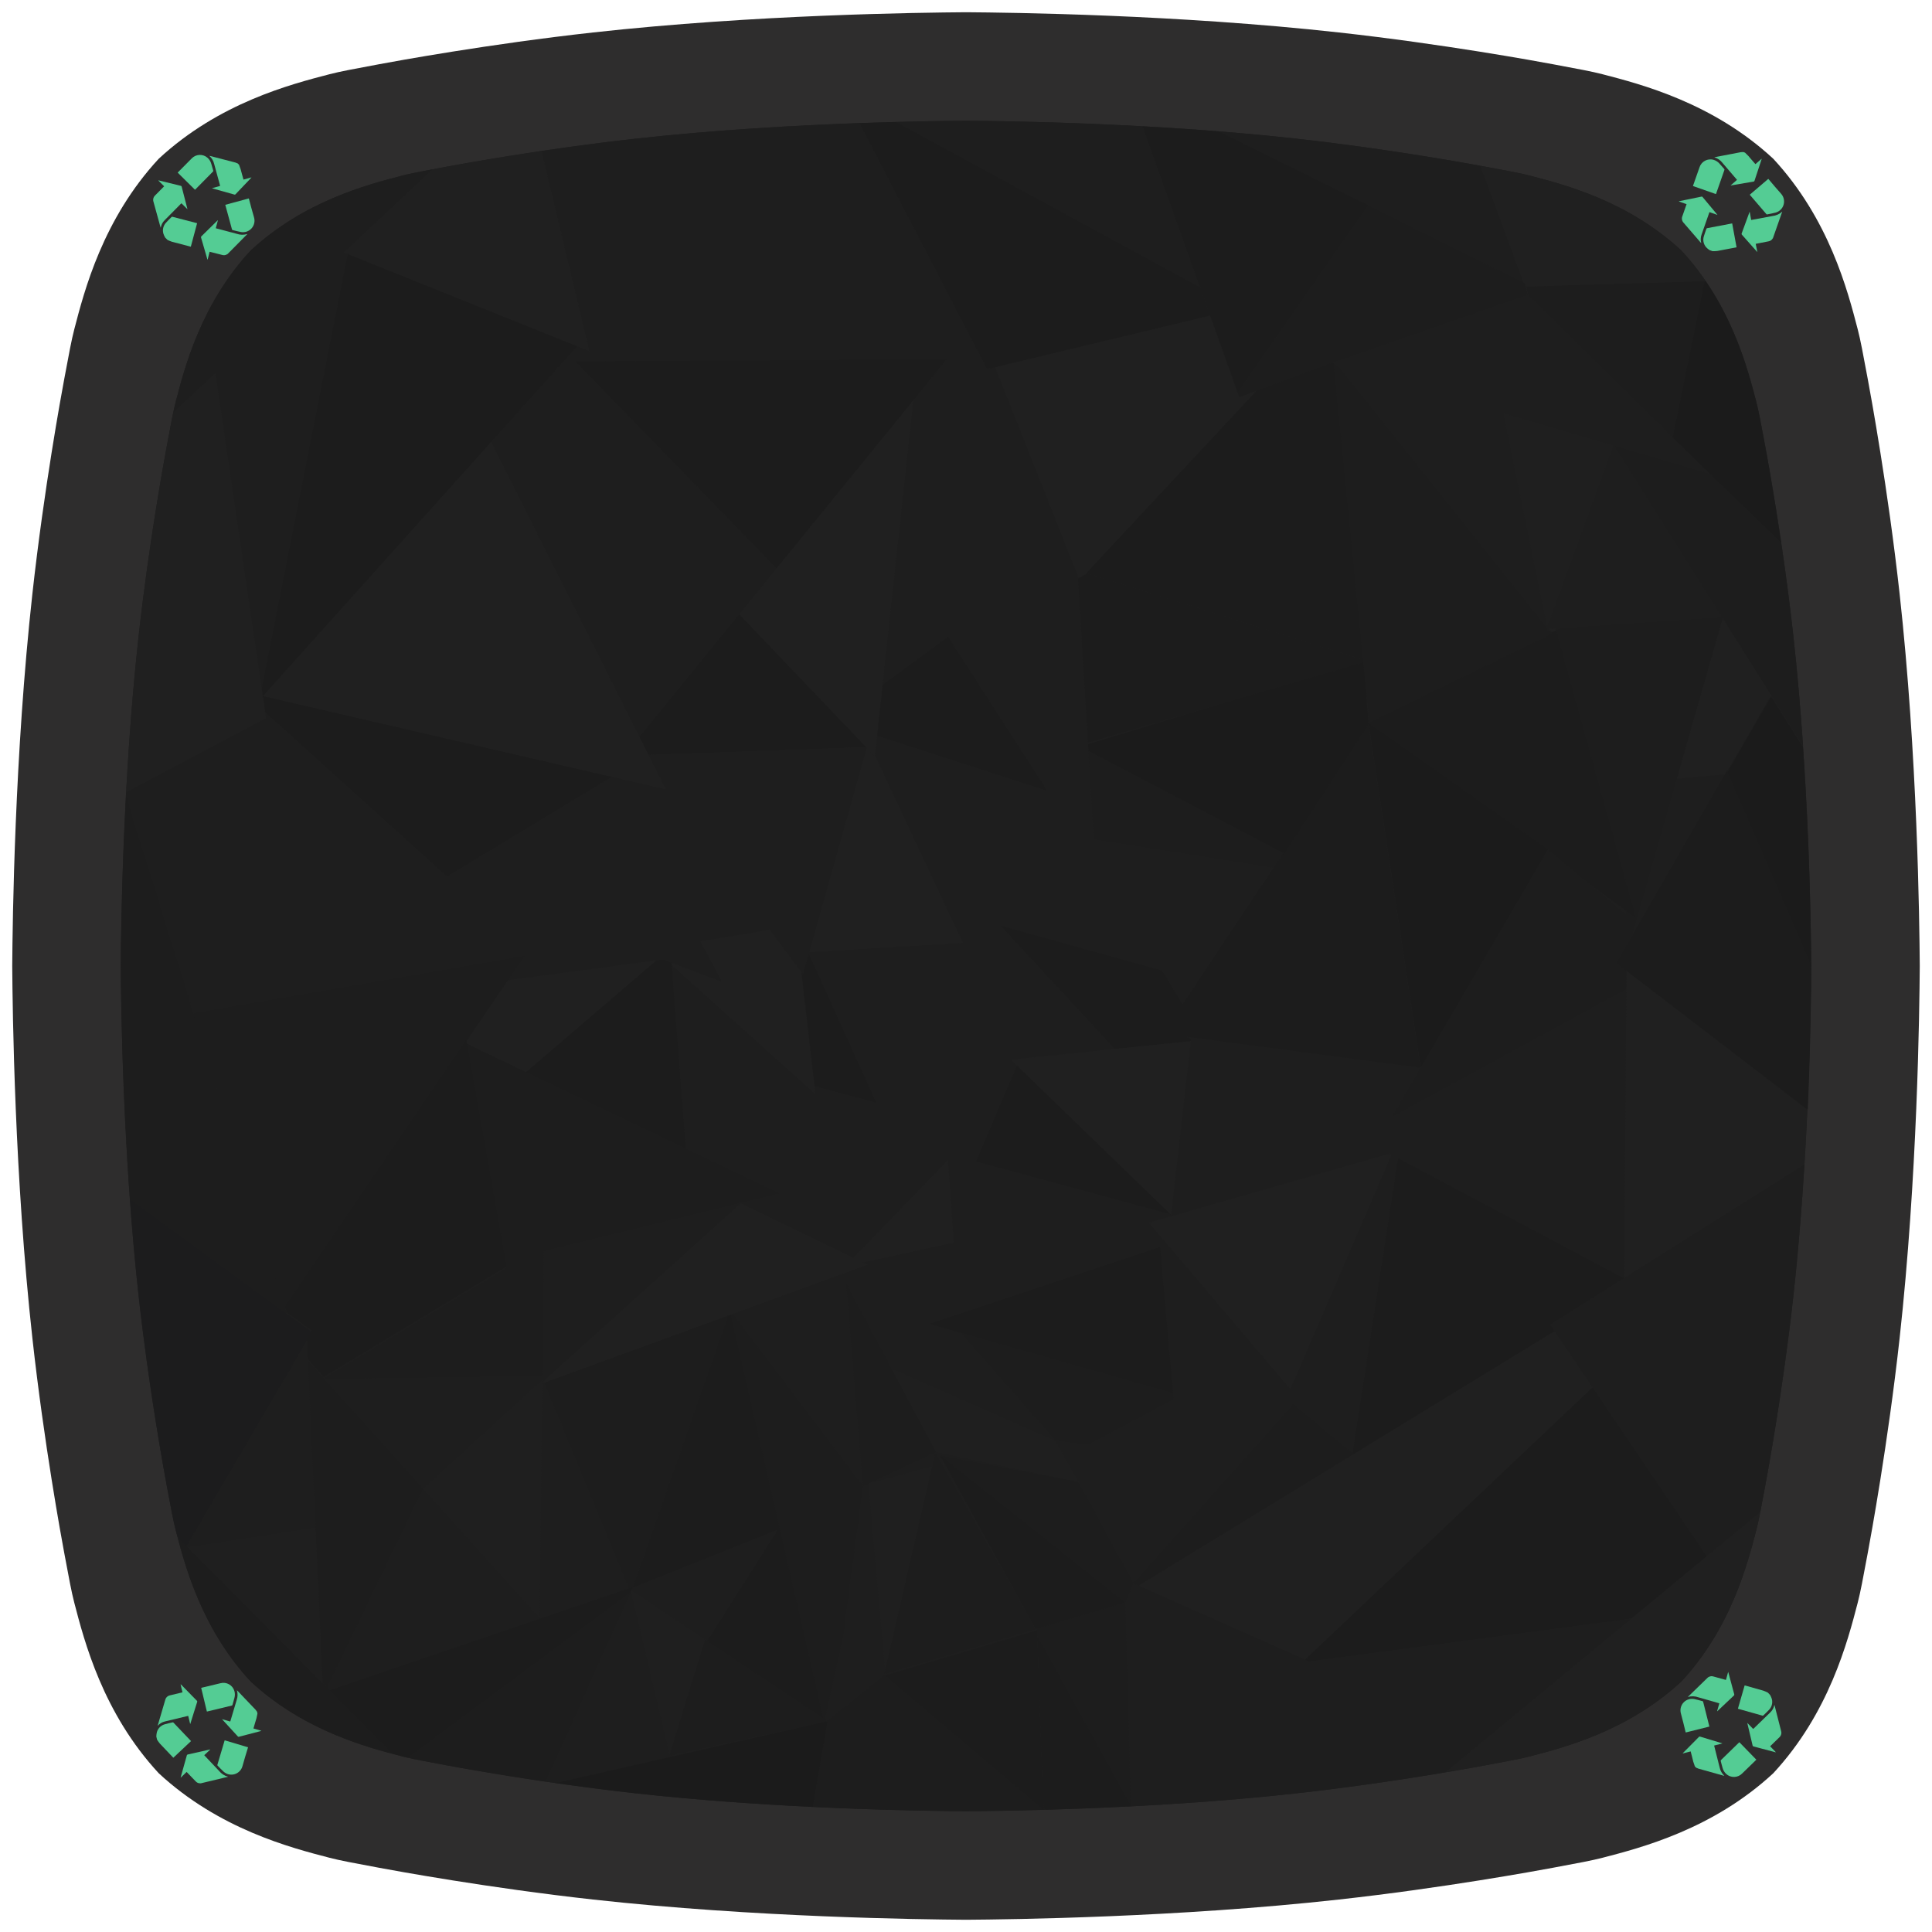
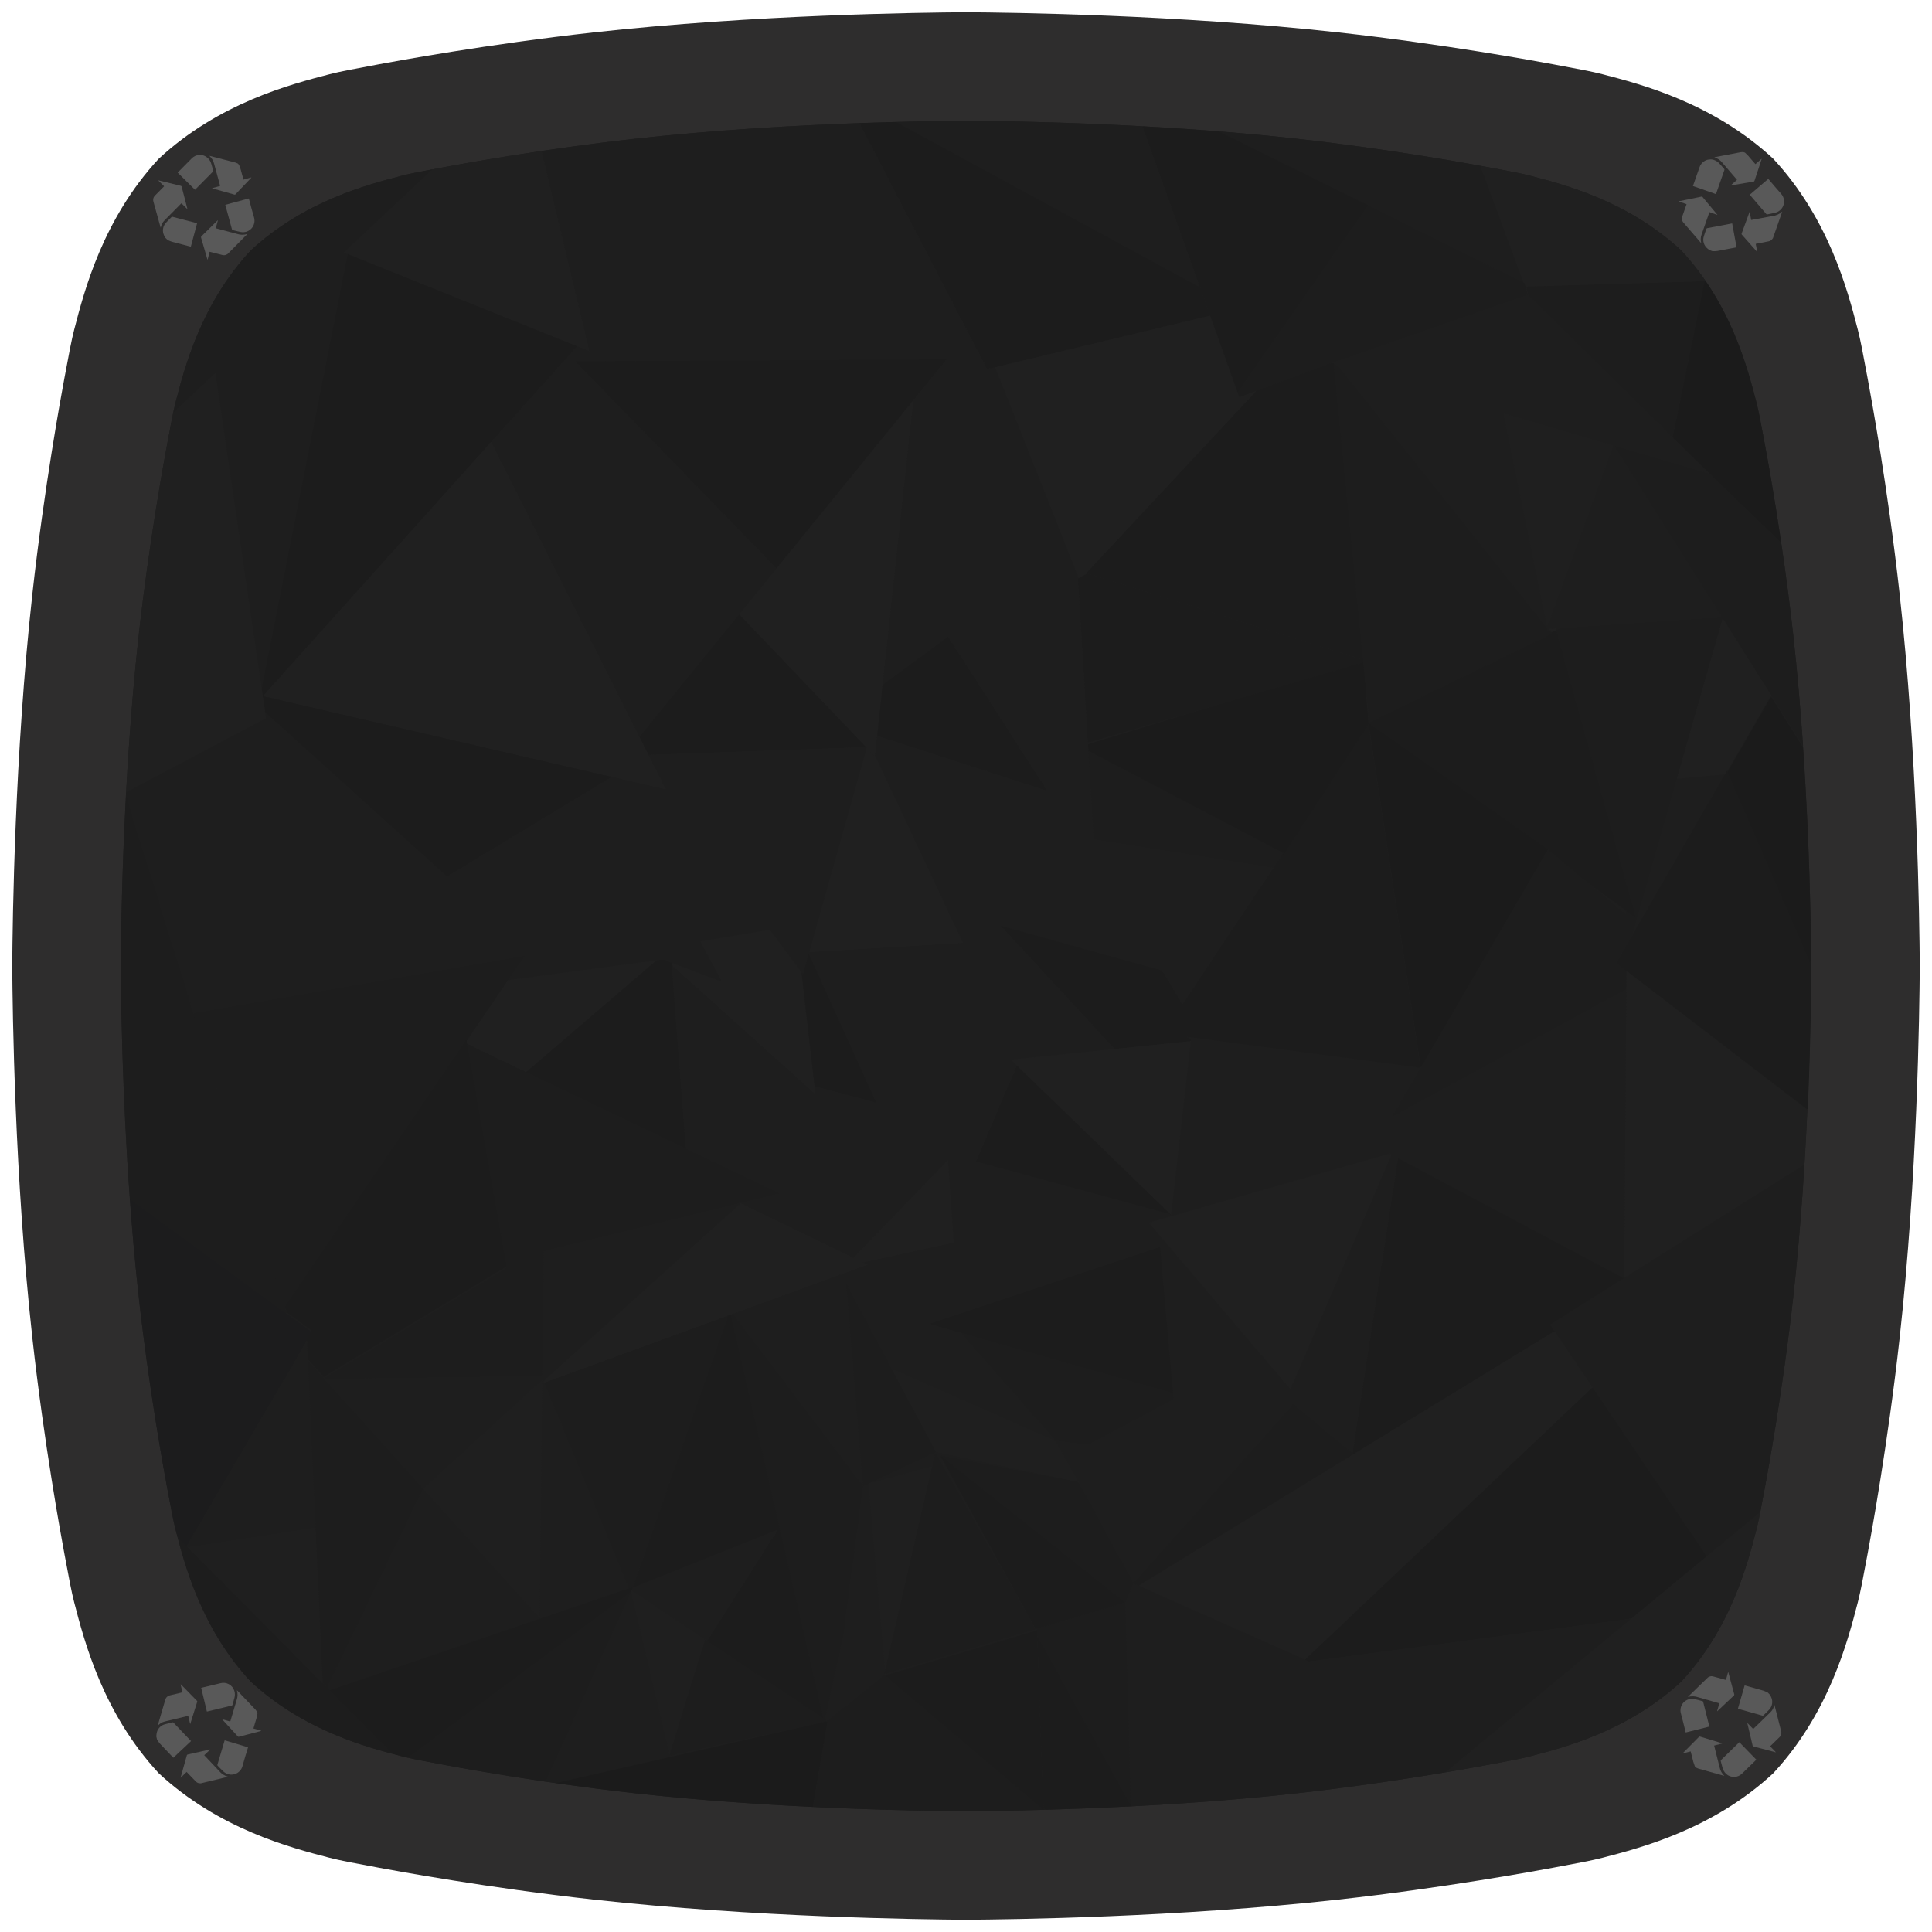
<svg xmlns="http://www.w3.org/2000/svg" id="bin" viewBox="0 0 1200 1200">
  <path d="M1179.847,368.495c-7.208-65.119-17.864-122.941-19.722-132.927-3.021-16.241-4.533-24.361-6.234-30.917-6.314-24.338-17.826-68.636-52.486-106.055-37.419-34.661-81.718-46.173-106.056-52.487-6.556-1.701-14.677-3.212-30.918-6.234-9.986-1.858-67.808-12.514-132.927-19.722C731.046,9.033,628.51,7.813,600,7.599c-28.51.214-131.046,1.434-231.505,12.554-65.119,7.208-122.941,17.864-132.927,19.722-16.241,3.022-24.361,4.533-30.918,6.234-24.338,6.314-68.636,17.826-106.056,52.487-34.661,37.419-46.172,81.717-52.486,106.055-1.701,6.556-3.212,14.677-6.234,30.917-1.858,9.986-12.514,67.808-19.722,132.927C9.033,468.954,7.813,571.49,7.599,600c.214,28.51,1.434,131.046,12.554,231.505,7.208,65.119,17.864,122.941,19.722,132.927,3.022,16.241,4.533,24.361,6.234,30.917,6.314,24.338,17.826,68.636,52.486,106.055,37.419,34.661,81.718,46.173,106.056,52.487,6.556,1.701,14.677,3.212,30.918,6.234,9.986,1.858,67.808,12.514,132.927,19.722,100.459,11.119,202.995,12.34,231.505,12.554,28.51-.214,131.046-1.434,231.505-12.554,65.119-7.208,122.941-17.864,132.927-19.722,16.241-3.021,24.361-4.533,30.918-6.234,24.338-6.314,68.636-17.826,106.056-52.487,34.661-37.419,46.173-81.717,52.486-106.055,1.701-6.556,3.212-14.677,6.234-30.917,1.858-9.986,12.514-67.808,19.722-132.927,11.12-100.459,12.34-202.995,12.554-231.505C1192.187,571.49,1190.967,468.954,1179.847,368.495Z" style="fill:#2e2d2d" />
  <path d="M1113.875,394.835c-6.388-57.71-15.832-108.954-17.478-117.803-2.678-14.393-4.017-21.589-5.524-27.4-5.595-21.569-15.798-60.827-46.515-93.988-33.162-30.718-72.42-40.92-93.989-46.515-5.81-1.507-13.007-2.847-27.4-5.524-8.85-1.647-60.093-11.09-117.803-17.478C716.136,76.271,625.266,75.189,600,75c-25.266.189-116.136,1.271-205.165,11.125-57.71,6.388-108.953,15.832-117.803,17.478-14.393,2.678-21.589,4.017-27.4,5.524-21.569,5.596-60.827,15.798-93.989,46.515-30.717,33.162-40.919,72.42-46.515,93.988-1.507,5.811-2.847,13.007-5.524,27.4-1.647,8.85-11.09,60.093-17.478,117.803C76.271,483.864,75.189,574.734,75,600c.189,25.266,1.271,116.136,11.125,205.165,6.388,57.71,15.832,108.953,17.478,117.803,2.678,14.393,4.017,21.589,5.524,27.4,5.596,21.569,15.798,60.827,46.515,93.989,33.162,30.718,72.42,40.92,93.989,46.515,5.811,1.507,13.007,2.847,27.4,5.524,8.85,1.647,60.093,11.09,117.803,17.478C483.864,1123.729,574.734,1124.811,600,1125c25.266-.189,116.136-1.271,205.165-11.125,57.71-6.388,108.953-15.832,117.803-17.478,14.393-2.678,21.589-4.017,27.4-5.524,21.569-5.595,60.827-15.798,93.989-46.515,30.717-33.162,40.919-72.42,46.515-93.989,1.507-5.81,2.847-13.007,5.524-27.4,1.647-8.85,11.09-60.093,17.478-117.803C1123.729,716.136,1124.811,625.266,1125,600,1124.811,574.734,1123.729,483.864,1113.875,394.835Z" style="fill:#1e1e1e" />
  <g id="Layer_5" data-name="Layer 5">
    <path d="M1059.459,174.614a164.004,164.004,0,0,0-15.102-18.971c-33.162-30.717-72.42-40.919-93.988-46.515-5.81-1.508-13.007-2.847-27.4-5.524-.817-.152-1.998-.371-3.51-.647L949,183Z" style="fill:#202020" />
    <path d="M949,183l89.867,89.048,19.949-97.352L948,178Q948.5,180.5,949,183Z" style="fill:#1d1d1d" />
    <path d="M1096.397,277.031c-2.678-14.393-4.017-21.589-5.524-27.4-4.555-17.56-12.167-46.844-31.413-75.018l-.643.083-19.949,97.352,67.498,65.13C1101.742,305.962,1097.456,282.724,1096.397,277.031Z" style="fill:#1b1b1b" />
    <path d="M805.165,86.125c-16.176-1.79-32.41-3.29-48.303-4.548l179.646,88.766-17.05-67.387C904.597,100.238,857.546,91.923,805.165,86.125Z" style="fill:#1e1e1e" />
    <path d="M756.862,81.577c-16.251-1.287-32.14-2.32-47.24-3.15l59.06,165.369,81.095-116.307Z" style="fill:#1c1c1c" />
    <path d="M949,183q-1-3.5-2-7l-97.222-48.512L768.683,243.795l1.042,2.919Z" style="fill:#1d1d1d" />
    <path d="M949,183,827.341,225.314l234.716,69.111Z" style="fill:#1e1e1e" />
    <path d="M1113.875,394.835c-2.279-20.586-4.946-40.347-7.51-57.657l-44.307-42.753-59.454-17.506,117.298,186.298C1118.39,441.08,1116.427,417.897,1113.875,394.835Z" style="fill:#1d1d1d" />
    <path d="M709.622,78.426C658.214,75.598,615.981,75.12,600,75c-8.27.062-23.572.22-43.536.749L745.371,178.523Z" style="fill:#1e1e1e" />
    <path d="M243.934,1089.38,110.26,954.709c5.849,22.215,16.625,58.603,45.383,89.649C186.069,1072.54,221.615,1083.45,243.934,1089.38Z" style="fill:#1d1d1d" />
    <path d="M249.632,109.128c-21.569,5.595-60.827,15.798-93.989,46.515-30.718,33.162-40.92,72.42-46.515,93.989-.51,1.965-1.001,4.098-1.531,6.604l160.956-151.05C259.565,106.874,254.167,107.951,249.632,109.128Z" style="fill:#1e1e1e" />
    <polygon points="933.693 256.629 960.96 389.556 1002.121 276.777 933.693 256.629" style="fill:#1f1f1f" />
    <polygon points="1069.639 383.387 1002.604 276.919 1002.121 276.777 960.96 389.556 961.198 390.714 1069.639 383.387" style="fill:#1e1e1e" />
    <path d="M751.632,196.052l-6.26-17.529L556.464,75.749c-7.019.186-14.626.42-22.695.71L613.066,229.308Z" style="fill:#1c1c1c" />
    <path d="M336.44,93.744c-30.843,4.581-53.761,8.808-59.409,9.859-3.158.588-5.952,1.108-8.479,1.582L213.482,156.867l152.727,61.363Z" style="fill:#202020" />
    <path d="M80.655,744.699c1.429,19.717,3.221,40.139,5.471,60.467,6.388,57.71,15.832,108.953,17.478,117.803,2.678,14.393,4.017,21.589,5.524,27.4.357,1.376.733,2.826,1.132,4.34l5.607,5.649,77.858-132.896Z" style="fill:#1c1c1d" />
    <path d="M549.986,1039.87l-35.891,28.841q-4.617,26.806-9.233,53.612c44.762,2.167,80.686,2.569,95.139,2.677,9.058-.068,26.55-.251,49.363-.911Z" style="fill:#1d1d1d" />
    <path d="M536,923l-21.906,145.711,35.891-28.841Z" style="fill:#1e1e1e" />
    <path d="M702.277,1121.966c31.757-1.64,67.466-4.171,102.889-8.092,36.454-4.035,70.323-9.289,92.561-13.027l24.543-20.286L698.516,980.956Z" style="fill:#1e1e1e" />
    <path d="M1060.054,966.679l33.283-27.509c.827-4.204,1.793-9.39,3.06-16.201,1.647-8.85,11.09-60.093,17.478-117.803,3.077-27.799,5.298-55.776,6.904-81.881L962.78,822.714Z" style="fill:#1e1e1e" />
    <polygon points="549.718 1040.628 648.095 1124.014 644.094 1012.635 549.718 1040.628" style="fill:#1c1c1c" />
    <polygon points="698.901 995.379 644.094 1011.635 644.258 1016.206 702.258 1121.263 698.901 995.379" style="fill:#1d1d1d" />
    <path d="M644.258,1016.207l3.837,106.808,1.268,1.075c15.503-.449,33.468-1.119,52.913-2.123l-.019-.703Z" style="fill:#1c1c1c" />
    <path d="M1120.779,723.284c.724-11.771,1.324-23.163,1.82-33.984l-112.428-86.483-1.404,190.958Z" style="fill:#202020" />
    <polygon points="813.081 1031.956 1013.288 1005.332 1060.054 966.679 989.128 861.708 810.54 1030.825 813.081 1031.956" style="fill:#1c1c1c" />
    <path d="M75,600c.146,19.497.825,78.062,5.655,144.699l97.461,71.338L78.208,494.414C75.573,543.987,75.117,584.439,75,600Z" style="fill:#1d1d1d" />
    <polygon points="213.482 156.867 133.822 231.625 162.55 427.726 215.986 157.874 213.482 156.867" style="fill:#1e1e1e" />
    <polygon points="215.986 157.874 162.55 427.726 163.244 432.463 358.425 215.103 215.986 157.874" style="fill:#1c1c1c" />
    <path d="M394.835,86.125c-20.879,2.311-40.91,5.022-58.394,7.619l1.425,5.96L608.543,220.589l-74.774-144.13C494.675,77.865,444.475,80.631,394.835,86.125Z" style="fill:#1e1e1e" />
    <polygon points="608.543 220.589 337.866 99.704 366.209 218.231 358.425 215.103 350.041 224.439 609.842 223.093 608.543 220.589" style="fill:#1e1e1e" />
    <polygon points="966.218 390.375 966.492 391.482 969.194 390.174 966.218 390.375" style="fill:#1e1e1e" />
    <polygon points="1069.639 383.387 969.194 390.174 966.492 391.482 1013.481 581.479 1013.601 581.272 1069.983 383.933 1069.639 383.387" style="fill:#1d1d1d" />
    <polygon points="1013.601 581.272 1071.607 480.936 1041.479 483.698 1013.601 581.272" style="fill:#1e1e1e" />
    <polygon points="1069.983 383.933 1041.479 483.698 1071.607 480.936 1100.065 431.711 1069.983 383.933" style="fill:#202020" />
    <polygon points="413.681 490.407 305.125 274.46 163.294 432.407 413.681 490.407" style="fill:#202020" />
    <polygon points="120.122 629.343 177.012 812.48 325.745 593.755 120.122 629.343" style="fill:#1d1d1d" />
    <path d="M328.231,590.099,164.693,442.351l.549,3.748L78.33,492.111c-.042.772-.082,1.535-.122,2.303l41.914,134.929,205.623-35.589Z" style="fill:#1e1e1e" />
    <polygon points="335.223 1005.106 335.438 1005.345 390.603 986.557 336.837 855.833 335.223 1005.106" style="fill:#1e1e1e" />
    <polygon points="1008.533 793.922 1008.767 793.774 1010.086 614.338 842.517 705.615 1008.533 793.922" style="fill:#1e1e1e" />
    <polygon points="846.678 409.779 828.456 225.642 827.341 225.314 780.382 242.756 674.78 355.901 846.678 409.779" style="fill:#1c1c1c" />
    <polygon points="965.557 826.824 962.78 822.714 1008.533 793.922 868.334 719.348 839.891 903.702 965.557 826.824" style="fill:#1c1c1c" />
    <polygon points="177.012 811.48 178.116 815.036 193.725 826.462 190.656 831.701 191.234 844.254 201.053 855.155 314.829 786.48 289.867 645.516 177.012 811.48" style="fill:#1c1c1c" />
    <polygon points="379.896 482.581 163.294 432.407 163.244 432.463 164.693 442.351 277.693 544.44 379.896 482.581" style="fill:#1c1c1c" />
    <polygon points="350.041 224.439 305.125 274.46 392.761 448.792 354.698 224.415 350.041 224.439" style="fill:#1e1e1e" />
    <polygon points="588.004 223.206 357.299 224.402 482.344 353.053 588.004 223.206" style="fill:#1c1c1c" />
    <polygon points="482.344 353.053 357.299 224.402 354.698 224.415 392.761 448.792 397.221 457.662 482.344 353.053" style="fill:#1e1e1e" />
    <path d="M966.492,391.482,850,449l166,121Z" style="fill:#1c1c1c" />
    <polygon points="840.044 902.711 868.334 719.348 864.321 717.213 799 868.604 840.044 902.711" style="fill:#1e1e1e" />
    <polygon points="567.338 248.602 459.126 381.587 543.44 469.835 567.338 248.602" style="fill:#202020" />
    <polygon points="380.174 482.645 379.896 482.581 277.693 544.44 279.166 545.771 448.495 609.879 380.174 482.645" style="fill:#1e1e1e" />
    <polygon points="279.166 545.771 328.231 590.099 325.745 593.755 337.725 591.681 325.745 593.755 315.53 608.777 411.711 595.953 279.166 545.771" style="fill:#1e1e1e" />
    <polygon points="337.689 777.043 336.837 855.833 337.627 857.755 460.562 746.979 337.689 777.043" style="fill:#1e1e1e" />
    <polygon points="1010.086 614.338 1010.171 602.817 1003.923 598.011 1013.481 581.479 1010.199 568.21 961.396 527.649 864.733 693.514 1010.086 614.338" style="fill:#1d1d1d" />
    <polygon points="618.081 228.104 613.066 229.308 609.842 223.093 588.004 223.206 567.338 248.602 548.235 425.443 662.905 341.099 618.081 228.104" style="fill:#1e1e1e" />
    <path d="M961.396,527.649,850,449q16.234,107.041,32.468,214.082Z" style="fill:#1b1b1b" />
    <polygon points="707.253 984.845 839.891 903.702 840.044 902.711 803.306 872.182 703.977 983.387 707.253 984.845" style="fill:#1d1d1d" />
    <polygon points="456.011 806.89 452.404 817.161 539.088 785.527 460.163 747.338 337.627 857.755 338.089 858.878 452.404 817.161 456.011 806.89" style="fill:#202020" />
    <polygon points="338.089 858.878 390.603 986.557 393.11 985.703 392.199 987.736 392.442 987.899 452.404 817.161 338.089 858.878" style="fill:#1d1d1d" />
    <polygon points="670.024 359.043 669.446 357.586 669.55 359.305 670.024 359.043" style="fill:#1e1e1e" />
    <path d="M882.4,664.2l.069-.117Q866.234,557.041,850,450L721.857,642.923Z" style="fill:#1c1c1c" />
    <polygon points="315.53 608.777 289.867 646.516 290.217 648.494 326.709 665.946 407.753 596.481 315.53 608.777" style="fill:#202020" />
    <polygon points="411.711 595.953 407.753 596.481 326.709 665.946 425.999 713.433 417.119 598 411.711 595.953" style="fill:#1c1c1c" />
    <path d="M850,450l-3-40L675.711,462.249l.308,5.095,121.193,63.513Z" style="fill:#1b1b1b" />
    <polygon points="459.126 381.587 397.221 457.662 402.846 468.852 537.892 464.029 459.126 381.587" style="fill:#1c1c1c" />
    <polygon points="863.07 716.548 842.517 705.615 846.158 703.632 739.775 645.454 727.32 755.469 863.07 716.548" style="fill:#1e1e1e" />
    <polygon points="797.212 529.857 676.019 466.344 679.339 521.276 791.115 538.924 797.212 529.857" style="fill:#1d1d1d" />
    <polygon points="588.907 395.527 548.235 425.443 544.822 457.034 650.585 491.309 588.907 395.527" style="fill:#1c1c1c" />
    <polygon points="455.234 816.128 533.205 915.092 525.174 790.605 455.234 816.128" style="fill:#1e1e1e" />
    <polygon points="787.466 889.916 803.306 872.182 799 868.604 801.462 862.898 719.824 766.803 728.978 869.791 787.466 889.916" style="fill:#1e1e1e" />
    <polygon points="659.348 504.917 650.585 491.309 544.822 457.034 543.497 469.302 605.549 601.571 659.348 504.917" style="fill:#1e1e1e" />
    <polygon points="538.301 464.457 537.892 464.029 402.846 468.852 413.681 490.407 413.346 490.329 498.736 605.132 538.301 464.457" style="fill:#1e1e1e" />
    <polygon points="787.466 889.916 728.978 869.791 728.92 869.139 675.8 897.308 770.15 909.302 787.466 889.916" style="fill:#1e1e1e" />
    <path d="M584,904l114.9,91.357,5.077-11.971q-17.053-31.458-34.107-62.916Z" style="fill:#1d1d1d" />
    <polygon points="728.585 865.373 720.508 774.505 577.066 822.319 728.585 865.373" style="fill:#1c1c1c" />
    <polygon points="543.497 469.302 543.44 469.835 538.301 464.457 502.577 591.476 598.137 585.771 543.497 469.302" style="fill:#202020" />
    <polygon points="413.346 490.329 380.174 482.645 434.976 584.704 478.185 577.502 413.346 490.329" style="fill:#1e1e1e" />
    <polygon points="675.8 897.308 728.92 869.139 728.585 865.373 596.904 827.956 655.537 894.732 675.8 897.308" style="fill:#1d1d1d" />
    <polygon points="679.989 532.022 680.319 537.483 659.348 504.917 620.493 574.724 722.01 602.901 679.989 532.022" style="fill:#1e1e1e" />
    <polygon points="478.185 577.502 434.976 584.704 448.495 609.879 417.119 598 417.242 599.595 506.517 679.769 497.835 603.92 478.185 577.502" style="fill:#202020" />
    <polygon points="720.006 774.672 588.275 713 595.522 816.167 720.006 774.672" style="fill:#1e1e1e" />
    <polygon points="596.623 585.861 502.577 591.476 502.321 592.385 547.659 692.429 596.623 585.861" style="fill:#1e1e1e" />
    <path d="M739.638,646.663l.137-1.209q-2.771-10.968-5.542-21.936L722.01,602.901l-100.498-27.895,70.793,76.517Z" style="fill:#1c1c1c" />
    <polygon points="720.508 774.505 719.824 766.803 713.549 759.418 727.32 755.469 727.335 755.341 727.42 754.588 727.035 754.215 606.112 721.351 720.006 774.672 720.508 774.505" style="fill:#1e1e1e" />
    <polygon points="417.242 599.595 425.999 713.433 480.919 739.699 417.899 600.186 417.242 599.595" style="fill:#1e1e1e" />
    <polygon points="505.931 674.657 544.25 684.905 502.321 592.385 498.736 605.132 497.835 603.92 505.931 674.657" style="fill:#1c1c1c" />
    <polygon points="598.137 585.771 596.623 585.861 563.815 657.267 605.038 600.48 598.137 585.771" style="fill:#1e1e1e" />
    <polygon points="592.414 771.927 588.799 720.46 530.08 781.169 536.26 784.159 592.414 771.927" style="fill:#202020" />
    <polygon points="692.305 651.523 621.512 575.007 620.493 574.724 619.876 575.831 634.033 657.506 692.305 651.523" style="fill:#1e1e1e" />
    <polygon points="727.035 754.215 631.618 661.806 606.218 721.38 727.035 754.215" style="fill:#1c1c1c" />
    <polygon points="631.618 661.806 627.835 658.143 634.033 657.506 619.876 575.831 605.549 601.571 605.038 600.48 563.815 657.267 560.729 663.983 623.421 681.03 631.618 661.806" style="fill:#1e1e1e" />
    <polygon points="586.14 723.209 588.799 720.46 588.275 713 606.112 721.351 606.218 721.38 623.421 681.03 560.729 663.983 547.659 692.429 545.429 687.508 512.486 745.261 512.611 745.998 586.14 723.209" style="fill:#1e1e1e" />
    <polygon points="512.486 745.261 545.429 687.508 544.25 684.905 505.931 674.657 506.517 679.769 500.445 674.316 512.486 745.261" style="fill:#1e1e1e" />
    <polygon points="586.14 723.209 512.611 745.998 512.647 746.211 512.846 746.231 512.647 746.211 517.551 775.106 530.08 781.169 586.14 723.209" style="fill:#1e1e1e" />
    <polygon points="500.445 674.316 417.899 600.186 480.919 739.699 484.099 741.22 477.776 742.767 512.647 746.211 500.445 674.316" style="fill:#1e1e1e" />
    <polygon points="512.647 746.211 477.776 742.767 460.562 746.979 460.163 747.338 517.551 775.106 512.647 746.211" style="fill:#1e1e1e" />
    <polygon points="595.522 816.167 592.414 771.927 536.26 784.159 539.088 785.527 525.174 790.605 525.488 795.473 595.125 816.299 595.522 816.167" style="fill:#1e1e1e" />
    <polygon points="727.42 754.588 739.638 646.663 627.835 658.143 727.42 754.588" style="fill:#202020" />
    <polygon points="655.396 894.714 655.537 894.732 596.904 827.956 577.066 822.319 595.125 816.299 525.488 795.473 525.599 797.194 553.745 850.039 655.561 895.008 655.396 894.714" style="fill:#1e1e1e" />
    <path d="M669.87,920.471l-14.31-25.463-101.816-44.969,27.622,51.862Z" style="fill:#1f1f1f" />
    <path d="M581.367,901.901,525.599,797.194,536,923Z" style="fill:#1d1d1d" />
    <polygon points="791.115 538.924 679.339 521.276 679.989 532.022 734.233 623.518 791.115 538.924" style="fill:#1e1e1e" />
    <polygon points="704.745 982.527 770.15 909.302 655.396 894.714 704.745 982.527" style="fill:#1e1e1e" />
    <path d="M698.9,995.357,584,904q29.647,53.936,59.294,107.872Z" style="fill:#1c1c1c" />
    <path d="M586.337,908.675l-46.962,12.906Q544.688,980.791,550,1040,568.168,974.337,586.337,908.675Z" style="fill:#1f1f1f" />
    <path d="M643.294,1011.872,581,902l-31.637,137.327.355.301Z" style="fill:#1d1d1d" />
    <path d="M523.483,1017.391Q529.741,970.195,536,923L455.234,816.128l-1.399.511,57.646,251.103.798.536Q517.881,1042.834,523.483,1017.391Z" style="fill:#1d1d1d" />
    <polygon points="864.733 693.514 882.4 663.2 736.984 643.928 846.158 703.632 864.733 693.514" style="fill:#1e1e1e" />
    <polygon points="846.845 411.465 846.678 409.779 675.373 356.087 670.024 359.043 670.033 359.066 670.024 359.043 669.55 359.305 675.711 461.249 846.845 411.465" style="fill:#1c1c1c" />
    <polygon points="801.462 862.898 864.321 717.213 863.07 716.548 713.549 759.418 801.462 862.898" style="fill:#202020" />
    <polygon points="669.55 359.305 669.506 359.33 669.55 359.305 669.446 357.586 662.905 341.099 588.907 395.527 680.319 537.483 669.55 359.305" style="fill:#1e1e1e" />
    <polygon points="484.34 949.519 483.168 949.988 439.189 1019.254 511.481 1067.742 484.34 949.519" style="fill:#1c1c1c" />
    <polygon points="393.105 986.013 392.442 987.899 439.189 1019.254 483.168 949.988 393.105 986.013" style="fill:#1e1e1e" />
    <polygon points="453.834 816.639 452.404 817.161 393.105 986.013 484.34 949.519 453.834 816.639" style="fill:#1c1c1c" />
    <polygon points="675.373 356.087 674.78 355.901 780.382 242.756 769.725 246.714 751.632 196.052 618.081 228.104 670.024 359.043 675.373 356.087" style="fill:#202020" />
    <polygon points="290.217 648.494 314.829 787.48 337.725 773.659 337.689 777.043 484.099 741.22 290.217 648.494" style="fill:#1d1d1d" />
    <polygon points="966.492 391.482 966.219 390.375 962.189 390.647 963.868 392.753 966.492 391.482" style="fill:#202020" />
    <polygon points="933.693 256.629 831.262 226.468 960.836 388.951 933.693 256.629" style="fill:#1e1e1e" />
    <polygon points="962.189 391.647 961.198 391.714 960.836 389.951 831.262 227.468 828.456 226.642 850.429 448.681 963.868 393.753 962.189 391.647" style="fill:#1d1d1d" />
    <polygon points="336.837 855.833 336.311 854.555 201.374 856.51 262.798 924.701 336.824 857.02 336.837 855.833" style="fill:#1e1e1e" />
    <polygon points="336.824 857.02 262.798 924.701 335.223 1005.106 336.824 857.02" style="fill:#1f1f1f" />
    <polygon points="332.978 846.451 336.311 854.555 336.851 854.547 337.725 773.659 201.053 856.155 201.374 856.51 336.311 854.555 332.978 846.451" style="fill:#1d1d1d" />
    <polygon points="336.311 854.555 336.837 855.833 336.851 854.547 336.311 854.555" style="fill:#1e1e1e" />
    <polygon points="810.54 1030.825 989.128 861.708 965.557 826.824 707.253 984.845 810.54 1030.825" style="fill:#202020" />
    <polygon points="204.714 1049.867 335.438 1005.345 262.695 924.588 203.084 1048.226 204.714 1049.867" style="fill:#1e1e1e" />
    <polygon points="262.695 924.588 191.234 845.254 200.46 1045.582 203.084 1048.226 262.695 924.588" style="fill:#1d1d1d" />
    <polygon points="190.656 832.701 115.867 960.358 116.494 960.989 196.004 948.829 190.656 832.701" style="fill:#1e1e1e" />
    <polygon points="196.004 948.829 116.494 960.989 200.46 1045.582 196.004 948.829" style="fill:#1f1f1f" />
    <path d="M338.937,1106.625q3.019.444,6.136.891l70.955-17.144-24.119-101.989Z" style="fill:#1e1e1e" />
    <polygon points="392.199 987.736 391.909 988.383 415.896 1089.812 437.903 1018.391 392.199 987.736" style="fill:#1f1f1f" />
    <path d="M514,1069l-76.097-50.609-22.008,71.42.133.561Z" style="fill:#1d1d1d" />
    <path d="M504.861,1122.323,514,1069l-168.927,38.516c15.322,2.199,32.241,4.419,49.761,6.359C432.937,1118.092,471.371,1120.702,504.861,1122.323Z" style="fill:#1b1b1b" />
    <polygon points="922.269 1080.562 1013.288 1005.332 813.081 1031.956 922.269 1080.562" style="fill:#1e1e1e" />
    <path d="M1119.903,464.217l-19.837-31.506-27.209,47.064,52.14,120.745C1124.849,581.375,1124.193,527.026,1119.903,464.217Z" style="fill:#1b1b1b" />
    <path d="M1072.616,478.756l-68.661,119.393,118.884,91.018c1.831-42.04,2.125-75.486,2.197-89.305-.001-.151-.003-.324-.005-.48Z" style="fill:#1c1c1c" />
    <path d="M393.11,985.703l-188.397,64.164,39.22,39.513c2.007.533,3.918,1.03,5.698,1.492,1.181.306,2.425.606,3.77.911L391.614,989.042Z" style="fill:#1c1c1c" />
    <path d="M338.937,1106.625l52.677-117.583L253.402,1091.784c5.27,1.196,12.163,2.48,23.63,4.613C282.831,1097.476,306.837,1101.903,338.937,1106.625Z" style="fill:#1d1d1d" />
    <path d="M133.822,231.625,107.597,256.236c-1.036,4.906-2.221,11.27-3.994,20.795-1.647,8.85-11.09,60.093-17.478,117.803-3.691,33.349-6.152,66.956-7.795,97.276l86.911-46.012Z" style="fill:#202020" />
    <path d="M922.969,1096.397c14.393-2.678,21.589-4.017,27.4-5.524,21.569-5.595,60.827-15.797,93.988-46.515,30.718-33.162,40.92-72.42,46.516-93.989.794-3.061,1.543-6.519,2.464-11.199l-195.61,161.678C910.693,1098.668,919.709,1097.003,922.969,1096.397Z" style="fill:#202020" />
  </g>
-   <path d="M1083.855,94.806a34.34,34.34,0,0,1,4.049,4.363c.817.886,1.584,1.818,2.418,2.781l3.786-3.299.095.053c-.053.19-.099.382-.16.569q-2.147,6.51-4.295,13.02c-.079.239-.152.416-.465.469q-7.063,1.188-14.121,2.406a2.092,2.092,0,0,1-.251-.001l3.974-3.449c-.146-.181-.263-.331-.386-.476q-4.371-5.1-8.743-10.2a9.784,9.784,0,0,0-4.939-3.332c.248-.069.382-.117.52-.144q7.936-1.525,15.875-3.038a12.566,12.566,0,0,1,1.552-.105Z" style="fill:#54cc94" />
-   <path d="M1101.218,147.889c-.182.254-.351.518-.548.76a3.562,3.562,0,0,1-2.188,1.242c-2.473.477-4.944.967-7.416,1.452-.169.033-.337.075-.555.124l1.004,5.08c-.212-.217-.332-.329-.44-.451q-4.539-5.128-9.083-10.25a.82.82,0,0,1-.174-.971q2.353-6.355,4.667-12.723c.059-.162.114-.325.171-.487l.136-.006.902,4.959c.218-.034.388-.056.556-.087,4.213-.788,8.419-1.614,12.64-2.351a10.669,10.669,0,0,0,6.097-2.756Z" style="fill:#54cc94" />
-   <path d="M1061.848,155.359c-.442-.335-.915-.636-1.322-1.01a7.022,7.022,0,0,1-2.214-7.649c.463-1.559,1.039-3.085,1.584-4.619a.616.616,0,0,1,.38-.35c5.185-.997,10.373-1.978,15.613-2.971l2.721,14.845c-.192.041-.359.081-.529.113-3.796.724-7.588,1.475-11.393,2.152a22.632,22.632,0,0,1-2.956.149Z" style="fill:#54cc94" />
-   <path d="M1066.692,133.471l-4.88-1.711c-.079.164-.148.279-.192.404q-2.375,6.766-4.745,13.535a8.511,8.511,0,0,0-.201,5.296c-.2-.196-.308-.287-.399-.393q-5.299-6.137-10.597-12.275a3.78,3.78,0,0,1-.759-3.963q1.21-3.473,2.432-6.941l.213-.608-4.749-1.665.005-.116a3.084,3.084,0,0,1,.353-.117q6.837-1.409,13.677-2.802a.701.701,0,0,1,.573.161q4.585,5.471,9.138,10.968C1066.583,133.27,1066.597,133.304,1066.692,133.471Z" style="fill:#54cc94" />
-   <path d="M1065.775,120.542l-14.26-4.999.192-.549q1.938-5.527,3.876-11.055a7.12,7.12,0,0,1,8.754-4.668,7.835,7.835,0,0,1,3.669,2.348c1.018,1.083,1.982,2.216,2.951,3.344a.66.66,0,0,1,.128.539q-2.586,7.443-5.206,14.875A1.057,1.057,0,0,1,1065.775,120.542Z" style="fill:#54cc94" />
-   <path d="M1086.835,120.918l11.478-9.813c.116.126.21.222.298.324,2.549,2.976,5.022,6.022,7.664,8.913a7.165,7.165,0,0,1-3.404,11.7c-1.737.47-3.518.774-5.284,1.134a.554.554,0,0,1-.439-.168q-5.152-5.987-10.284-11.99A.441.441,0,0,1,1086.835,120.918Z" style="fill:#54cc94" />
-   <path d="M148.458,102.33a34.348,34.348,0,0,1,1.79,5.677c.359,1.15.652,2.321.993,3.549l4.834-1.359.063.088c-.129.149-.253.303-.389.446q-4.729,4.963-9.458,9.925a.543.543,0,0,1-.621.224q-6.891-1.952-13.791-3.875a2.104,2.104,0,0,1-.226-.109l5.069-1.414c-.055-.226-.095-.412-.145-.595q-1.765-6.481-3.531-12.962a9.784,9.784,0,0,0-3.035-5.127c.254.044.395.058.531.093q7.825,2.022,15.646,4.055a12.577,12.577,0,0,1,1.448.57Z" style="fill:#54cc94" />
-   <path d="M141.406,157.733c-.273.152-.539.318-.821.453a3.562,3.562,0,0,1-2.509.185q-3.659-.942-7.324-1.865c-.167-.043-.337-.077-.555-.126l-1.269,5.021c-.099-.287-.159-.439-.204-.596-1.27-4.385-2.532-8.772-3.816-13.153a.82.82,0,0,1,.259-.952q4.848-4.734,9.668-9.498c.123-.121.242-.244.363-.367l.126.053-1.309,4.867c.212.063.375.116.54.16,4.144,1.093,8.298,2.148,12.429,3.291a10.669,10.669,0,0,0,6.69.122Z" style="fill:#54cc94" />
-   <path d="M102.632,147.618c-.256-.492-.555-.967-.762-1.479a7.023,7.023,0,0,1,1.276-7.86c1.086-1.21,2.26-2.342,3.41-3.495a.617.617,0,0,1,.493-.153c5.112,1.32,10.221,2.656,15.381,4.004l-3.901,14.579c-.191-.045-.359-.081-.526-.124-3.741-.972-7.488-1.917-11.216-2.936a22.652,22.652,0,0,1-2.735-1.132Z" style="fill:#54cc94" />
-   <path d="M116.386,129.915l-3.677-3.637c-.141.114-.253.189-.346.283q-5.044,5.097-10.085,10.197a8.51,8.51,0,0,0-2.45,4.699c-.097-.263-.155-.392-.192-.526q-2.16-7.815-4.317-15.631a3.78,3.78,0,0,1,1.012-3.906q2.581-2.62,5.171-5.23l.453-.458-3.578-3.539.054-.103a3.063,3.063,0,0,1,.369.045q6.782,1.655,13.559,3.327a.701.701,0,0,1,.449.391q1.799,6.908,3.558,13.825C116.373,129.686,116.371,129.722,116.386,129.915Z" style="fill:#54cc94" />
-   <path d="M121.096,117.839l-10.744-10.626.409-.413q4.119-4.164,8.238-8.329a7.12,7.12,0,0,1,9.91-.468,7.834,7.834,0,0,1,2.309,3.693c.456,1.414.841,2.852,1.234,4.286a.66.66,0,0,1-.116.542q-5.526,5.618-11.076,11.211A1.049,1.049,0,0,1,121.096,117.839Z" style="fill:#54cc94" />
-   <path d="M139.964,127.201l14.576-3.95c.051.163.095.291.13.42,1.028,3.781,1.959,7.593,3.107,11.337a7.165,7.165,0,0,1-8.088,9.113c-1.77-.32-3.511-.808-5.26-1.239a.554.554,0,0,1-.325-.34q-2.09-7.616-4.156-15.24A.445.445,0,0,1,139.964,127.201Z" style="fill:#54cc94" />
-   <path d="M1052.703,1097.111a34.347,34.347,0,0,1-1.677-5.711c-.336-1.157-.606-2.334-.923-3.568l-4.86,1.263-.061-.09c.132-.146.259-.298.397-.438q4.825-4.869,9.652-9.736a.543.543,0,0,1,.625-.212q6.851,2.087,13.711,4.147a2.089,2.089,0,0,1,.224.113l-5.096,1.313c.051.227.087.414.134.598q1.637,6.514,3.274,13.029a9.784,9.784,0,0,0,2.934,5.186c-.253-.049-.394-.066-.529-.103q-7.783-2.176-15.563-4.363a12.572,12.572,0,0,1-1.436-.599Z" style="fill:#54cc94" />
-   <path d="M1060.847,1041.857c.276-.146.546-.307.83-.436a3.562,3.562,0,0,1,2.512-.136q3.64,1.014,7.285,2.009c.167.046.335.083.552.137l1.368-4.995c.093.289.15.442.193.6,1.183,4.409,2.358,8.821,3.555,13.226a.82.82,0,0,1-.278.946q-4.941,4.638-9.853,9.305c-.125.118-.247.24-.37.359l-.125-.055,1.405-4.841c-.21-.067-.372-.123-.537-.17-4.122-1.174-8.255-2.312-12.361-3.535a10.669,10.669,0,0,0-6.686-.254Z" style="fill:#54cc94" />
-   <path d="M1099.414,1052.736c.246.497.535.978.733,1.494a7.022,7.022,0,0,1-1.431,7.833c-1.11,1.189-2.306,2.297-3.478,3.427a.616.616,0,0,1-.496.144c-5.085-1.421-10.166-2.858-15.299-4.306l4.188-14.499c.19.049.358.088.523.135,3.721,1.046,7.449,2.065,11.156,3.157a22.633,22.633,0,0,1,2.712,1.186Z" style="fill:#54cc94" />
-   <path d="M1085.313,1070.164l3.604,3.709c.143-.112.257-.184.352-.276q5.144-4.996,10.284-9.996a8.509,8.509,0,0,0,2.543-4.65c.092.265.147.395.182.53q2.005,7.856,4.008,15.713a3.78,3.78,0,0,1-1.089,3.885q-2.632,2.568-5.273,5.127l-.462.449,3.507,3.609-.057.102a3.066,3.066,0,0,1-.368-.053q-6.748-1.789-13.491-3.594a.701.701,0,0,1-.441-.4q-1.662-6.942-3.285-13.893C1085.321,1070.393,1085.324,1070.357,1085.313,1070.164Z" style="fill:#54cc94" />
-   <path d="M1080.366,1082.145l10.532,10.836-.417.405q-4.2,4.082-8.401,8.164a7.12,7.12,0,0,1-9.917.273,7.835,7.835,0,0,1-2.236-3.738c-.428-1.423-.785-2.868-1.149-4.309a.66.66,0,0,1,.126-.54q5.635-5.508,11.295-10.99A1.056,1.056,0,0,1,1080.366,1082.145Z" style="fill:#54cc94" />
-   <path d="M1061.686,1072.412l-14.651,3.662c-.048-.164-.089-.292-.122-.423-.954-3.801-1.808-7.63-2.883-11.396a7.165,7.165,0,0,1,8.266-8.952c1.764.354,3.494.877,5.235,1.342a.554.554,0,0,1,.318.346q1.939,7.656,3.854,15.319A.44.44,0,0,1,1061.686,1072.412Z" style="fill:#54cc94" />
-   <path d="M159.915,1064.287a34.34,34.34,0,0,1-1.472,5.768c-.301,1.167-.669,2.316-1.026,3.539l4.824,1.393.007.108c-.188.058-.375.124-.565.174q-6.634,1.725-13.269,3.449a.544.544,0,0,1-.646-.136q-4.827-5.291-9.677-10.562a2.105,2.105,0,0,1-.135-.211l5.053,1.47c.072-.221.136-.4.19-.583q1.916-6.438,3.831-12.876a9.784,9.784,0,0,0,.123-5.957c.193.171.305.258.403.359q5.584,5.842,11.159,11.693a12.557,12.557,0,0,1,.929,1.248Z" style="fill:#54cc94" />
-   <path d="M124.72,1107.653c-.312-.015-.626-.014-.936-.048a3.563,3.563,0,0,1-2.23-1.165q-2.613-2.73-5.241-5.445c-.12-.124-.246-.242-.405-.399l-3.725,3.598c.067-.296.096-.457.14-.614,1.232-4.396,2.472-8.789,3.69-13.189a.82.82,0,0,1,.722-.672c4.41-.979,8.815-1.98,13.222-2.976.168-.038.335-.08.502-.12l.079.111-3.678,3.446c.147.165.257.296.375.42,2.946,3.113,5.92,6.199,8.828,9.347a10.669,10.669,0,0,0,5.621,3.63Z" style="fill:#54cc94" />
-   <path d="M97.101,1078.62c.042-.553.038-1.114.132-1.658a7.022,7.022,0,0,1,5.227-6.007c1.561-.456,3.156-.799,4.74-1.172a.616.616,0,0,1,.5.13c3.649,3.817,7.286,7.644,10.961,11.509l-11,10.334c-.139-.139-.263-.258-.381-.383-2.667-2.797-5.353-5.576-7.984-8.407a22.649,22.649,0,0,1-1.728-2.404Z" style="fill:#54cc94" />
-   <path d="M118.12,1070.825l-1.208-5.029c-.18.023-.315.027-.443.058q-6.973,1.673-13.945,3.35a8.51,8.51,0,0,0-4.559,2.702c.056-.274.075-.415.114-.549q2.284-7.78,4.57-15.559a3.78,3.78,0,0,1,2.919-2.786q3.574-.866,7.151-1.719l.626-.15-1.175-4.893.1-.059a3.075,3.075,0,0,1,.289.233q4.89,4.981,9.769,9.974a.7.7,0,0,1,.175.569q-2.112,6.818-4.263,13.625C118.23,1070.624,118.209,1070.654,118.12,1070.825Z" style="fill:#54cc94" />
-   <path d="M128.487,1063.045l-3.53-14.693.565-.136q5.695-1.368,11.391-2.736a7.12,7.12,0,0,1,8.669,4.825,7.834,7.834,0,0,1,.015,4.356c-.358,1.442-.788,2.867-1.21,4.292a.66.66,0,0,1-.384.4q-7.657,1.862-15.322,3.689A1.05,1.05,0,0,1,128.487,1063.045Z" style="fill:#54cc94" />
-   <path d="M139.587,1080.946l14.469,4.326c-.043.165-.073.297-.111.426-1.119,3.756-2.337,7.485-3.335,11.272a7.165,7.165,0,0,1-11.677,3.482c-1.336-1.205-2.558-2.537-3.817-3.825a.554.554,0,0,1-.097-.46q2.238-7.574,4.501-15.141C139.524,1081.01,139.542,1080.998,139.587,1080.946Z" style="fill:#54cc94" />
+   <path d="M1083.855,94.806a34.34,34.34,0,0,1,4.049,4.363c.817.886,1.584,1.818,2.418,2.781l3.786-3.299.095.053c-.053.19-.099.382-.16.569q-2.147,6.51-4.295,13.02c-.079.239-.152.416-.465.469q-7.063,1.188-14.121,2.406a2.092,2.092,0,0,1-.251-.001l3.974-3.449c-.146-.181-.263-.331-.386-.476q-4.371-5.1-8.743-10.2a9.784,9.784,0,0,0-4.939-3.332c.248-.069.382-.117.52-.144q7.936-1.525,15.875-3.038a12.566,12.566,0,0,1,1.552-.105Z" style="fill:#595959" />
+   <path d="M1101.218,147.889c-.182.254-.351.518-.548.76a3.562,3.562,0,0,1-2.188,1.242c-2.473.477-4.944.967-7.416,1.452-.169.033-.337.075-.555.124l1.004,5.08c-.212-.217-.332-.329-.44-.451q-4.539-5.128-9.083-10.25a.82.82,0,0,1-.174-.971q2.353-6.355,4.667-12.723c.059-.162.114-.325.171-.487l.136-.006.902,4.959c.218-.034.388-.056.556-.087,4.213-.788,8.419-1.614,12.64-2.351a10.669,10.669,0,0,0,6.097-2.756Z" style="fill:#595959" />
+   <path d="M1061.848,155.359c-.442-.335-.915-.636-1.322-1.01a7.022,7.022,0,0,1-2.214-7.649c.463-1.559,1.039-3.085,1.584-4.619a.616.616,0,0,1,.38-.35c5.185-.997,10.373-1.978,15.613-2.971l2.721,14.845c-.192.041-.359.081-.529.113-3.796.724-7.588,1.475-11.393,2.152a22.632,22.632,0,0,1-2.956.149Z" style="fill:#595959" />
+   <path d="M1066.692,133.471l-4.88-1.711c-.079.164-.148.279-.192.404q-2.375,6.766-4.745,13.535a8.511,8.511,0,0,0-.201,5.296c-.2-.196-.308-.287-.399-.393q-5.299-6.137-10.597-12.275a3.78,3.78,0,0,1-.759-3.963q1.21-3.473,2.432-6.941l.213-.608-4.749-1.665.005-.116a3.084,3.084,0,0,1,.353-.117q6.837-1.409,13.677-2.802a.701.701,0,0,1,.573.161q4.585,5.471,9.138,10.968C1066.583,133.27,1066.597,133.304,1066.692,133.471Z" style="fill:#595959" />
+   <path d="M1065.775,120.542l-14.26-4.999.192-.549q1.938-5.527,3.876-11.055a7.12,7.12,0,0,1,8.754-4.668,7.835,7.835,0,0,1,3.669,2.348c1.018,1.083,1.982,2.216,2.951,3.344a.66.66,0,0,1,.128.539q-2.586,7.443-5.206,14.875A1.057,1.057,0,0,1,1065.775,120.542Z" style="fill:#595959" />
+   <path d="M1086.835,120.918l11.478-9.813c.116.126.21.222.298.324,2.549,2.976,5.022,6.022,7.664,8.913a7.165,7.165,0,0,1-3.404,11.7c-1.737.47-3.518.774-5.284,1.134a.554.554,0,0,1-.439-.168q-5.152-5.987-10.284-11.99A.441.441,0,0,1,1086.835,120.918Z" style="fill:#595959" />
+   <path d="M148.458,102.33a34.348,34.348,0,0,1,1.79,5.677c.359,1.15.652,2.321.993,3.549l4.834-1.359.063.088c-.129.149-.253.303-.389.446q-4.729,4.963-9.458,9.925a.543.543,0,0,1-.621.224q-6.891-1.952-13.791-3.875a2.104,2.104,0,0,1-.226-.109l5.069-1.414c-.055-.226-.095-.412-.145-.595q-1.765-6.481-3.531-12.962a9.784,9.784,0,0,0-3.035-5.127c.254.044.395.058.531.093q7.825,2.022,15.646,4.055a12.577,12.577,0,0,1,1.448.57Z" style="fill:#595959" />
+   <path d="M141.406,157.733c-.273.152-.539.318-.821.453a3.562,3.562,0,0,1-2.509.185q-3.659-.942-7.324-1.865c-.167-.043-.337-.077-.555-.126l-1.269,5.021c-.099-.287-.159-.439-.204-.596-1.27-4.385-2.532-8.772-3.816-13.153a.82.82,0,0,1,.259-.952q4.848-4.734,9.668-9.498c.123-.121.242-.244.363-.367l.126.053-1.309,4.867c.212.063.375.116.54.16,4.144,1.093,8.298,2.148,12.429,3.291a10.669,10.669,0,0,0,6.69.122Z" style="fill:#595959" />
+   <path d="M102.632,147.618c-.256-.492-.555-.967-.762-1.479a7.023,7.023,0,0,1,1.276-7.86c1.086-1.21,2.26-2.342,3.41-3.495a.617.617,0,0,1,.493-.153c5.112,1.32,10.221,2.656,15.381,4.004l-3.901,14.579c-.191-.045-.359-.081-.526-.124-3.741-.972-7.488-1.917-11.216-2.936a22.652,22.652,0,0,1-2.735-1.132Z" style="fill:#595959" />
+   <path d="M116.386,129.915l-3.677-3.637c-.141.114-.253.189-.346.283q-5.044,5.097-10.085,10.197a8.51,8.51,0,0,0-2.45,4.699c-.097-.263-.155-.392-.192-.526q-2.16-7.815-4.317-15.631a3.78,3.78,0,0,1,1.012-3.906q2.581-2.62,5.171-5.23l.453-.458-3.578-3.539.054-.103a3.063,3.063,0,0,1,.369.045q6.782,1.655,13.559,3.327a.701.701,0,0,1,.449.391q1.799,6.908,3.558,13.825C116.373,129.686,116.371,129.722,116.386,129.915Z" style="fill:#595959" />
+   <path d="M121.096,117.839l-10.744-10.626.409-.413q4.119-4.164,8.238-8.329a7.12,7.12,0,0,1,9.91-.468,7.834,7.834,0,0,1,2.309,3.693c.456,1.414.841,2.852,1.234,4.286a.66.66,0,0,1-.116.542q-5.526,5.618-11.076,11.211A1.049,1.049,0,0,1,121.096,117.839Z" style="fill:#595959" />
+   <path d="M139.964,127.201l14.576-3.95c.051.163.095.291.13.42,1.028,3.781,1.959,7.593,3.107,11.337a7.165,7.165,0,0,1-8.088,9.113c-1.77-.32-3.511-.808-5.26-1.239a.554.554,0,0,1-.325-.34q-2.09-7.616-4.156-15.24A.445.445,0,0,1,139.964,127.201Z" style="fill:#595959" />
+   <path d="M1052.703,1097.111a34.347,34.347,0,0,1-1.677-5.711c-.336-1.157-.606-2.334-.923-3.568l-4.86,1.263-.061-.09c.132-.146.259-.298.397-.438q4.825-4.869,9.652-9.736a.543.543,0,0,1,.625-.212q6.851,2.087,13.711,4.147a2.089,2.089,0,0,1,.224.113l-5.096,1.313c.051.227.087.414.134.598q1.637,6.514,3.274,13.029a9.784,9.784,0,0,0,2.934,5.186c-.253-.049-.394-.066-.529-.103q-7.783-2.176-15.563-4.363a12.572,12.572,0,0,1-1.436-.599Z" style="fill:#595959" />
+   <path d="M1060.847,1041.857c.276-.146.546-.307.83-.436a3.562,3.562,0,0,1,2.512-.136q3.64,1.014,7.285,2.009c.167.046.335.083.552.137l1.368-4.995c.093.289.15.442.193.6,1.183,4.409,2.358,8.821,3.555,13.226a.82.82,0,0,1-.278.946q-4.941,4.638-9.853,9.305c-.125.118-.247.24-.37.359l-.125-.055,1.405-4.841c-.21-.067-.372-.123-.537-.17-4.122-1.174-8.255-2.312-12.361-3.535a10.669,10.669,0,0,0-6.686-.254Z" style="fill:#595959" />
+   <path d="M1099.414,1052.736c.246.497.535.978.733,1.494a7.022,7.022,0,0,1-1.431,7.833c-1.11,1.189-2.306,2.297-3.478,3.427a.616.616,0,0,1-.496.144c-5.085-1.421-10.166-2.858-15.299-4.306l4.188-14.499c.19.049.358.088.523.135,3.721,1.046,7.449,2.065,11.156,3.157a22.633,22.633,0,0,1,2.712,1.186Z" style="fill:#595959" />
+   <path d="M1085.313,1070.164l3.604,3.709c.143-.112.257-.184.352-.276q5.144-4.996,10.284-9.996a8.509,8.509,0,0,0,2.543-4.65c.092.265.147.395.182.53q2.005,7.856,4.008,15.713a3.78,3.78,0,0,1-1.089,3.885q-2.632,2.568-5.273,5.127l-.462.449,3.507,3.609-.057.102a3.066,3.066,0,0,1-.368-.053q-6.748-1.789-13.491-3.594a.701.701,0,0,1-.441-.4q-1.662-6.942-3.285-13.893C1085.321,1070.393,1085.324,1070.357,1085.313,1070.164Z" style="fill:#595959" />
+   <path d="M1080.366,1082.145l10.532,10.836-.417.405q-4.2,4.082-8.401,8.164a7.12,7.12,0,0,1-9.917.273,7.835,7.835,0,0,1-2.236-3.738c-.428-1.423-.785-2.868-1.149-4.309a.66.66,0,0,1,.126-.54q5.635-5.508,11.295-10.99A1.056,1.056,0,0,1,1080.366,1082.145Z" style="fill:#595959" />
+   <path d="M1061.686,1072.412l-14.651,3.662c-.048-.164-.089-.292-.122-.423-.954-3.801-1.808-7.63-2.883-11.396a7.165,7.165,0,0,1,8.266-8.952c1.764.354,3.494.877,5.235,1.342a.554.554,0,0,1,.318.346q1.939,7.656,3.854,15.319A.44.44,0,0,1,1061.686,1072.412Z" style="fill:#595959" />
+   <path d="M159.915,1064.287a34.34,34.34,0,0,1-1.472,5.768c-.301,1.167-.669,2.316-1.026,3.539l4.824,1.393.007.108c-.188.058-.375.124-.565.174q-6.634,1.725-13.269,3.449a.544.544,0,0,1-.646-.136q-4.827-5.291-9.677-10.562a2.105,2.105,0,0,1-.135-.211l5.053,1.47c.072-.221.136-.4.19-.583q1.916-6.438,3.831-12.876a9.784,9.784,0,0,0,.123-5.957c.193.171.305.258.403.359q5.584,5.842,11.159,11.693a12.557,12.557,0,0,1,.929,1.248Z" style="fill:#595959" />
+   <path d="M124.72,1107.653c-.312-.015-.626-.014-.936-.048a3.563,3.563,0,0,1-2.23-1.165q-2.613-2.73-5.241-5.445c-.12-.124-.246-.242-.405-.399l-3.725,3.598c.067-.296.096-.457.14-.614,1.232-4.396,2.472-8.789,3.69-13.189a.82.82,0,0,1,.722-.672c4.41-.979,8.815-1.98,13.222-2.976.168-.038.335-.08.502-.12l.079.111-3.678,3.446c.147.165.257.296.375.42,2.946,3.113,5.92,6.199,8.828,9.347a10.669,10.669,0,0,0,5.621,3.63Z" style="fill:#595959" />
+   <path d="M97.101,1078.62c.042-.553.038-1.114.132-1.658a7.022,7.022,0,0,1,5.227-6.007c1.561-.456,3.156-.799,4.74-1.172a.616.616,0,0,1,.5.13c3.649,3.817,7.286,7.644,10.961,11.509l-11,10.334c-.139-.139-.263-.258-.381-.383-2.667-2.797-5.353-5.576-7.984-8.407a22.649,22.649,0,0,1-1.728-2.404Z" style="fill:#595959" />
+   <path d="M118.12,1070.825l-1.208-5.029c-.18.023-.315.027-.443.058q-6.973,1.673-13.945,3.35a8.51,8.51,0,0,0-4.559,2.702c.056-.274.075-.415.114-.549q2.284-7.78,4.57-15.559a3.78,3.78,0,0,1,2.919-2.786q3.574-.866,7.151-1.719l.626-.15-1.175-4.893.1-.059a3.075,3.075,0,0,1,.289.233q4.89,4.981,9.769,9.974a.7.7,0,0,1,.175.569q-2.112,6.818-4.263,13.625C118.23,1070.624,118.209,1070.654,118.12,1070.825Z" style="fill:#595959" />
+   <path d="M128.487,1063.045l-3.53-14.693.565-.136q5.695-1.368,11.391-2.736a7.12,7.12,0,0,1,8.669,4.825,7.834,7.834,0,0,1,.015,4.356c-.358,1.442-.788,2.867-1.21,4.292a.66.66,0,0,1-.384.4q-7.657,1.862-15.322,3.689A1.05,1.05,0,0,1,128.487,1063.045Z" style="fill:#595959" />
+   <path d="M139.587,1080.946l14.469,4.326c-.043.165-.073.297-.111.426-1.119,3.756-2.337,7.485-3.335,11.272a7.165,7.165,0,0,1-11.677,3.482c-1.336-1.205-2.558-2.537-3.817-3.825a.554.554,0,0,1-.097-.46q2.238-7.574,4.501-15.141C139.524,1081.01,139.542,1080.998,139.587,1080.946Z" style="fill:#595959" />
</svg>
